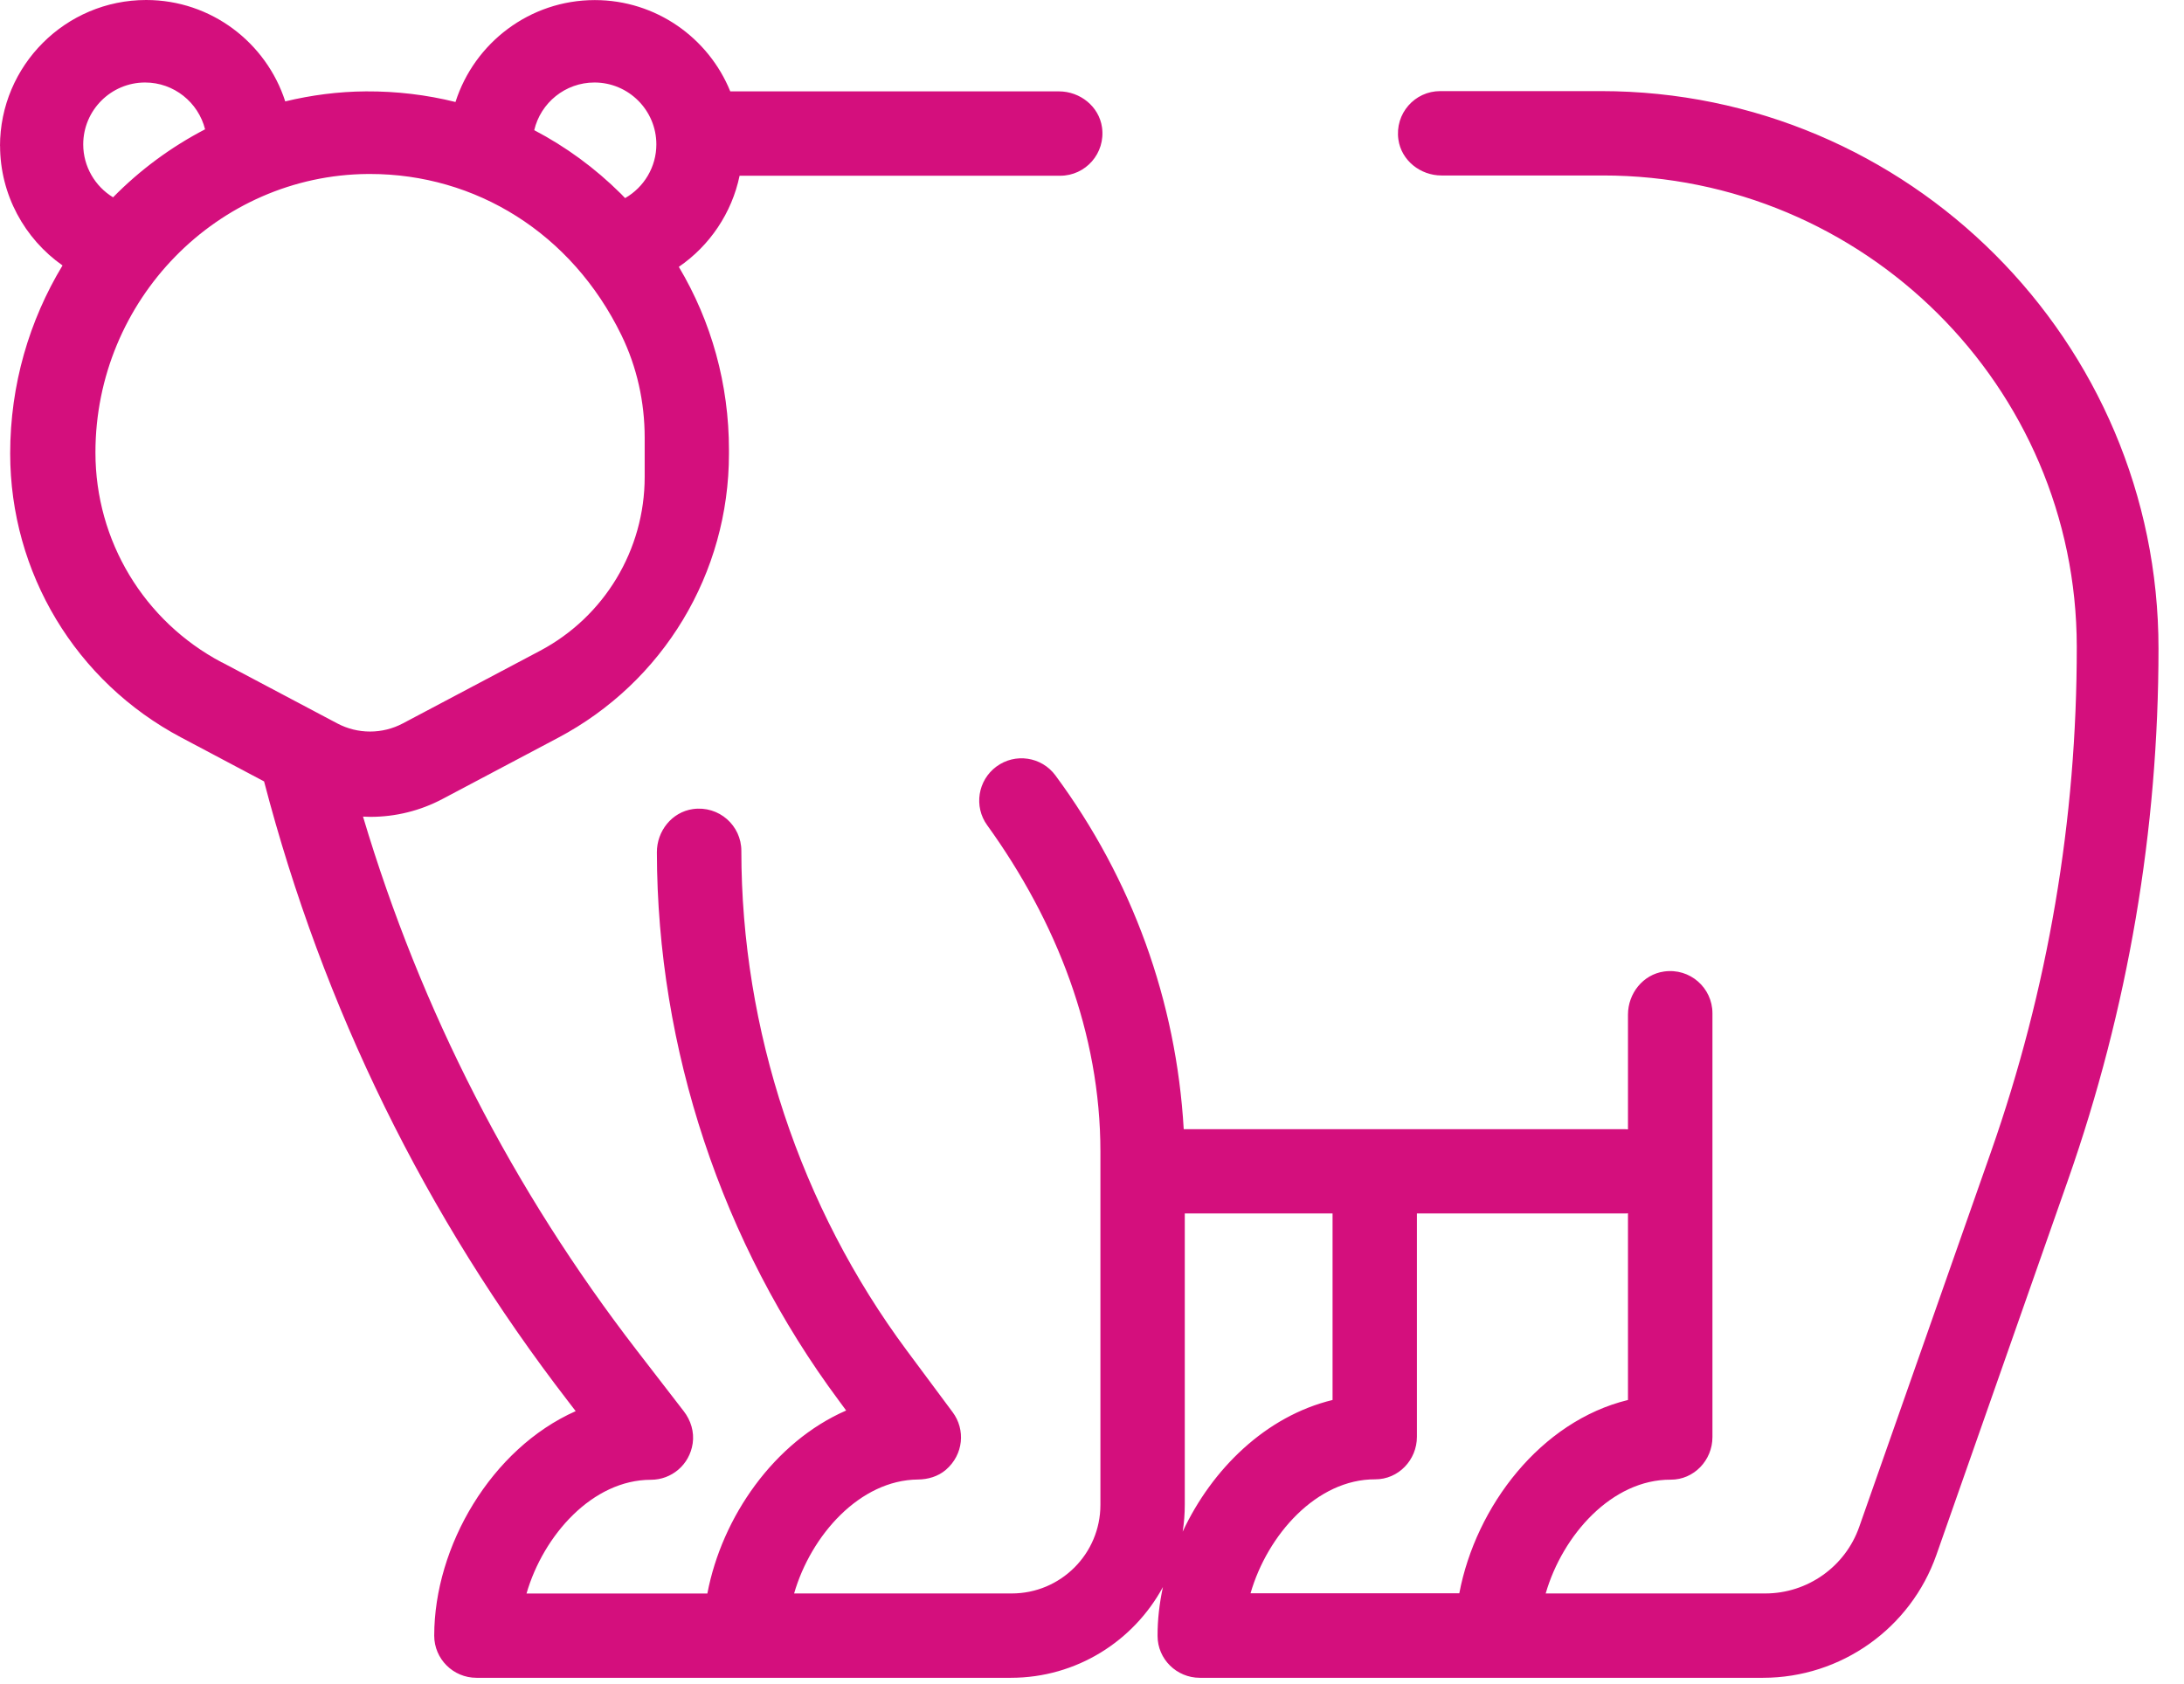
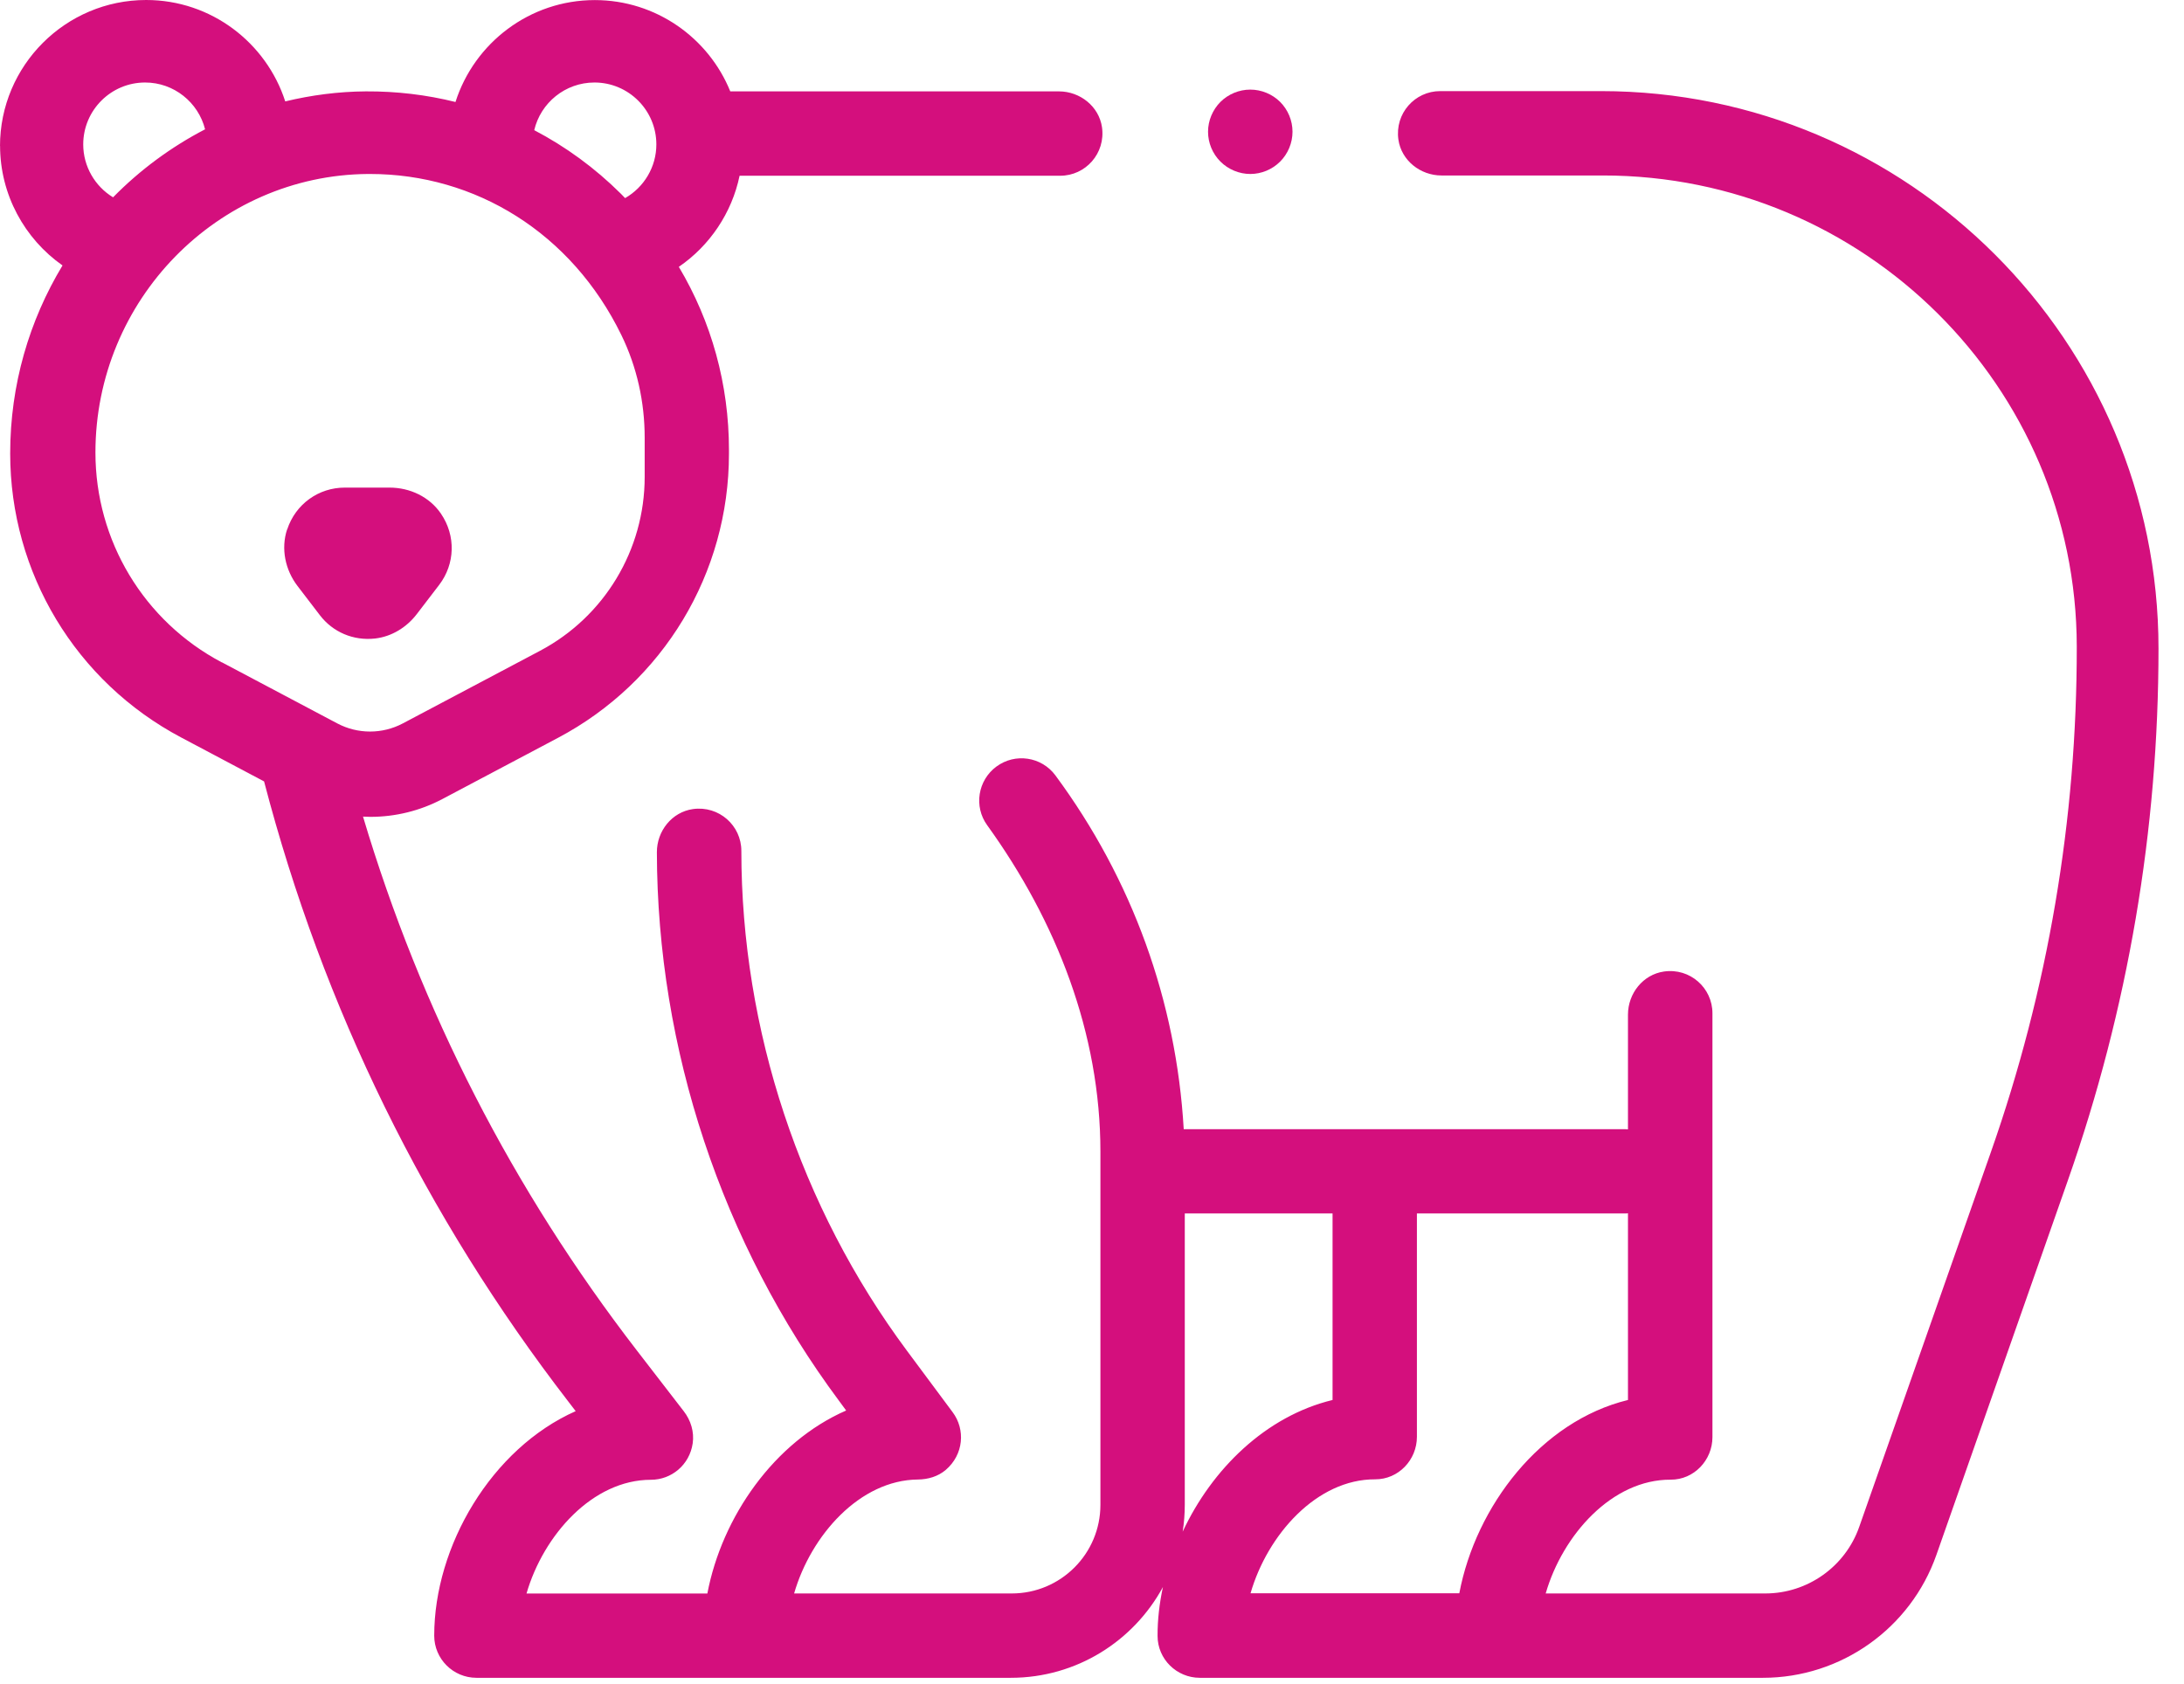
<svg xmlns="http://www.w3.org/2000/svg" width="83" height="64" viewBox="0 0 83 64" fill="none">
+   <path d="M10.91 20.126C10.67 20.857 10.84 21.664 11.307 22.274L12.155 23.382C12.649 24.029 13.43 24.363 14.257 24.27C14.891 24.196 15.458 23.843 15.845 23.335L16.693 22.228C17.293 21.44 17.333 20.366 16.756 19.522C16.322 18.885 15.578 18.534 14.807 18.534H13.102C12.112 18.534 11.234 19.155 10.914 20.126H10.91Z" fill="#D40F7D" />
  <path d="M0.003 5.542C0.003 7.394 0.931 9.075 2.376 10.09C1.114 12.178 0.387 14.624 0.387 17.236C0.387 21.774 2.879 25.911 6.887 28.033L10.036 29.702C12.278 38.303 16.165 46.231 21.604 53.281L21.878 53.638C18.671 55.062 16.502 58.776 16.502 62.172C16.502 63.057 17.223 63.774 18.107 63.774H38.416C40.912 63.774 43.084 62.376 44.195 60.324C44.062 60.945 43.989 61.569 43.992 62.182C43.992 63.063 44.716 63.774 45.597 63.774H67C69.963 63.774 72.609 61.895 73.59 59.103L78.588 44.863C80.874 38.35 82.031 31.55 82.031 24.65C82.031 12.969 72.526 3.463 60.844 3.463H54.732C53.768 3.463 53.004 4.314 53.144 5.305C53.257 6.099 53.978 6.67 54.782 6.67H60.921C70.827 6.67 78.915 14.674 78.925 24.58C78.932 31.143 77.834 37.609 75.659 43.798L70.657 58.038C70.127 59.55 68.692 60.568 67.087 60.568H58.742C59.386 58.339 61.268 56.23 63.494 56.243C64.375 56.247 65.079 55.506 65.079 54.625V38.513C65.079 37.552 64.228 36.785 63.237 36.928C62.439 37.042 61.869 37.763 61.869 38.567V42.928C61.832 42.928 61.799 42.921 61.762 42.921H44.986C44.703 38.053 43.031 33.428 40.111 29.475C39.584 28.761 38.58 28.61 37.866 29.138C37.159 29.662 37.002 30.656 37.516 31.366C40.151 35.02 41.82 39.277 41.82 43.778V57.198C41.82 59.059 40.312 60.568 38.45 60.568H30.179C30.819 58.355 32.678 56.257 34.883 56.237C35.267 56.233 35.647 56.123 35.941 55.873C36.625 55.289 36.695 54.335 36.204 53.678L34.463 51.336C30.409 45.88 28.174 39.134 28.174 32.341C28.174 31.38 27.326 30.616 26.335 30.753C25.534 30.866 24.96 31.59 24.964 32.398C24.977 39.858 27.433 47.262 31.887 53.247L32.157 53.614C29.425 54.806 27.436 57.655 26.882 60.571H20.009C20.653 58.349 22.521 56.247 24.737 56.247C25.514 56.247 26.205 55.686 26.325 54.862C26.388 54.428 26.255 53.988 25.985 53.641L24.203 51.332C19.485 45.216 15.992 38.4 13.796 31.04C13.89 31.043 13.983 31.049 14.077 31.049C15.021 31.049 15.962 30.823 16.823 30.366L21.203 28.047C25.214 25.925 27.703 21.787 27.703 17.25V17.1C27.703 14.611 27.039 12.225 25.798 10.143C26.972 9.339 27.813 8.094 28.107 6.68H40.292C41.256 6.68 42.02 5.829 41.88 4.838C41.766 4.044 41.046 3.473 40.242 3.473H27.753C26.929 1.441 24.93 0.003 22.605 0.003C20.129 0.003 18.024 1.635 17.31 3.877C16.212 3.603 15.068 3.467 13.907 3.473C12.852 3.48 11.825 3.617 10.84 3.854C10.12 1.622 8.024 0 5.555 0C2.492 0 0 2.492 0 5.555L0.003 5.542ZM47.525 60.561C48.169 58.332 50.044 56.22 52.263 56.23C53.144 56.233 53.848 55.496 53.848 54.612V46.124H61.762C61.799 46.124 61.832 46.124 61.869 46.117V53.214C58.556 54.021 56.087 57.248 55.459 60.561H47.522H47.525ZM44.946 58.219C44.999 57.885 45.026 57.541 45.026 57.191V46.124H50.642V53.214C48.106 53.828 46.06 55.836 44.946 58.219ZM7.794 4.915C6.496 5.589 5.315 6.463 4.297 7.5C3.61 7.083 3.163 6.326 3.163 5.489C3.163 4.191 4.217 3.136 5.515 3.136C6.613 3.136 7.537 3.894 7.794 4.915ZM23.756 7.53C23.703 7.474 23.649 7.417 23.596 7.364C22.608 6.383 21.5 5.575 20.303 4.948C20.546 3.91 21.48 3.136 22.591 3.136C23.889 3.136 24.944 4.191 24.944 5.489C24.944 6.349 24.473 7.12 23.756 7.53ZM8.428 25.177C5.465 23.609 3.627 20.553 3.627 17.2C3.627 11.404 8.271 6.656 13.983 6.613C14.01 6.613 14.037 6.613 14.063 6.613C18.064 6.613 21.721 8.848 23.616 12.739C24.206 13.95 24.5 15.284 24.5 16.633V18.131C24.5 20.9 22.968 23.442 20.523 24.737L15.311 27.496C14.53 27.91 13.596 27.91 12.816 27.496L8.431 25.174L8.428 25.177Z" fill="#D40F7D" />
+   <path d="M48.65 6.142C48.947 5.845 49.12 5.432 49.12 5.008C49.12 4.584 48.95 4.174 48.65 3.874C48.353 3.577 47.939 3.406 47.515 3.406C47.092 3.406 46.681 3.577 46.381 3.874C46.084 4.174 45.91 4.584 45.91 5.008C45.91 5.432 46.081 5.842 46.381 6.142C46.678 6.439 47.092 6.613 47.515 6.613C47.939 6.613 48.349 6.443 48.65 6.142Z" fill="#D40F7D" />
</svg>
